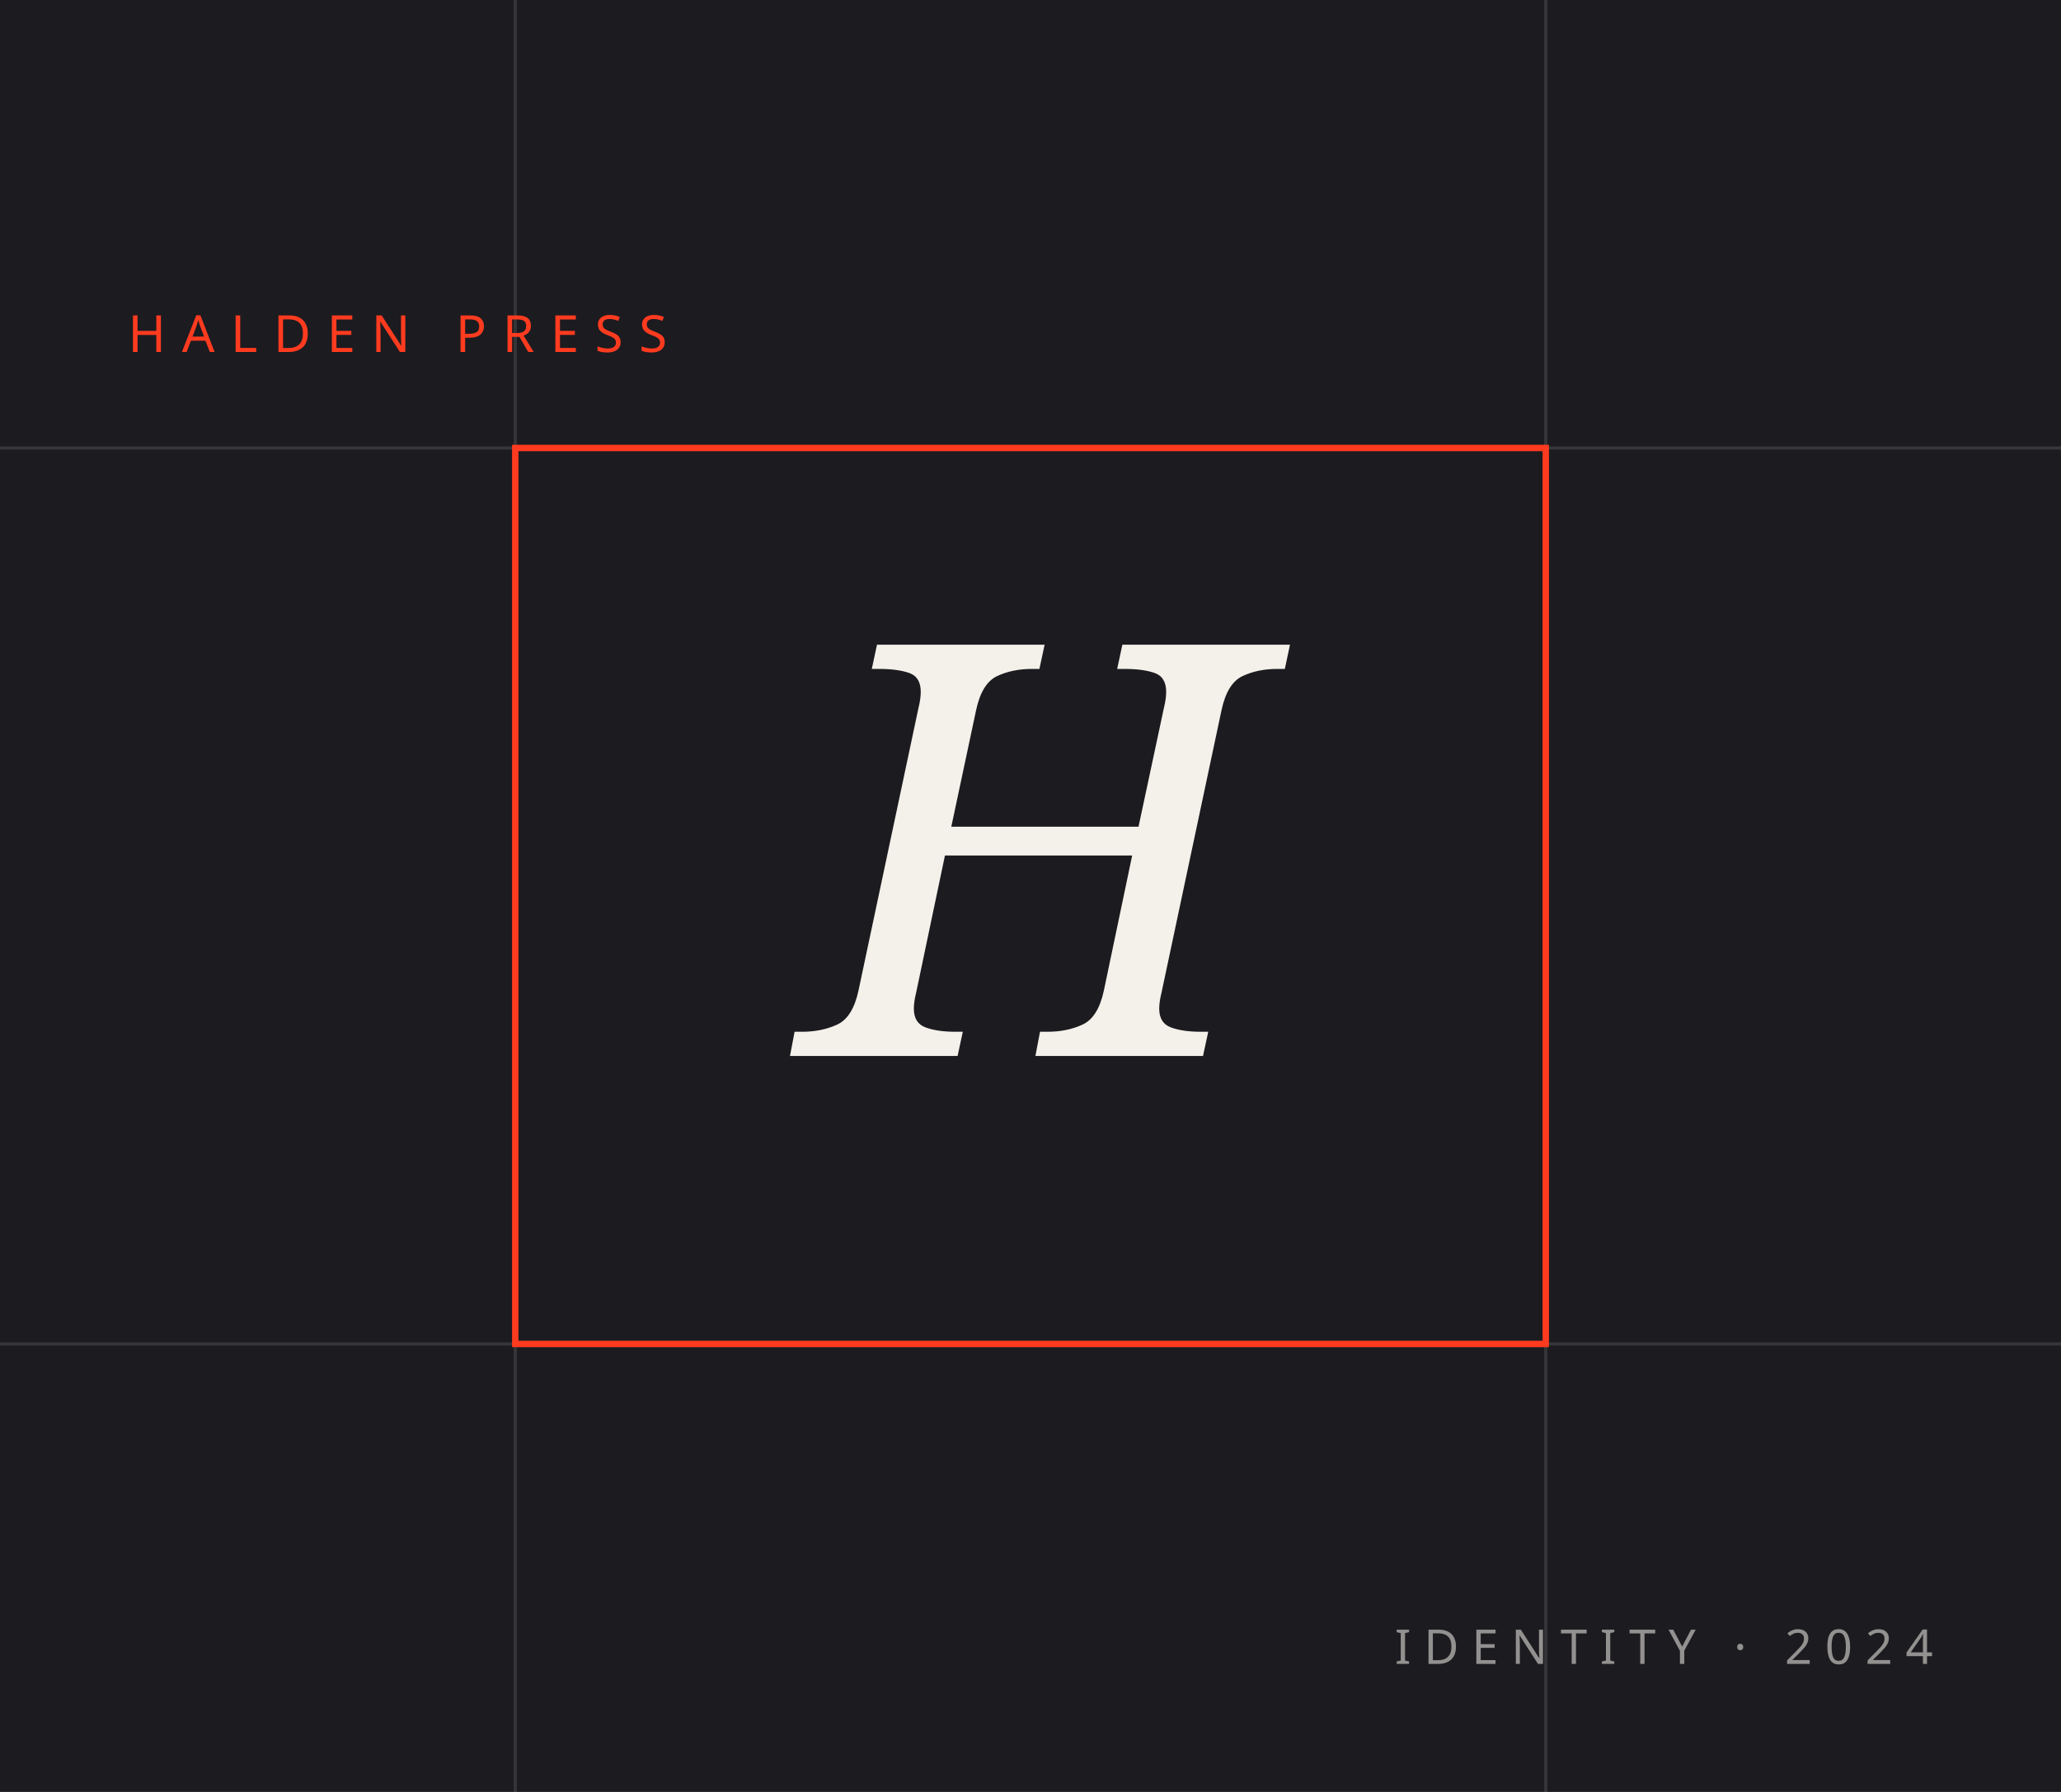
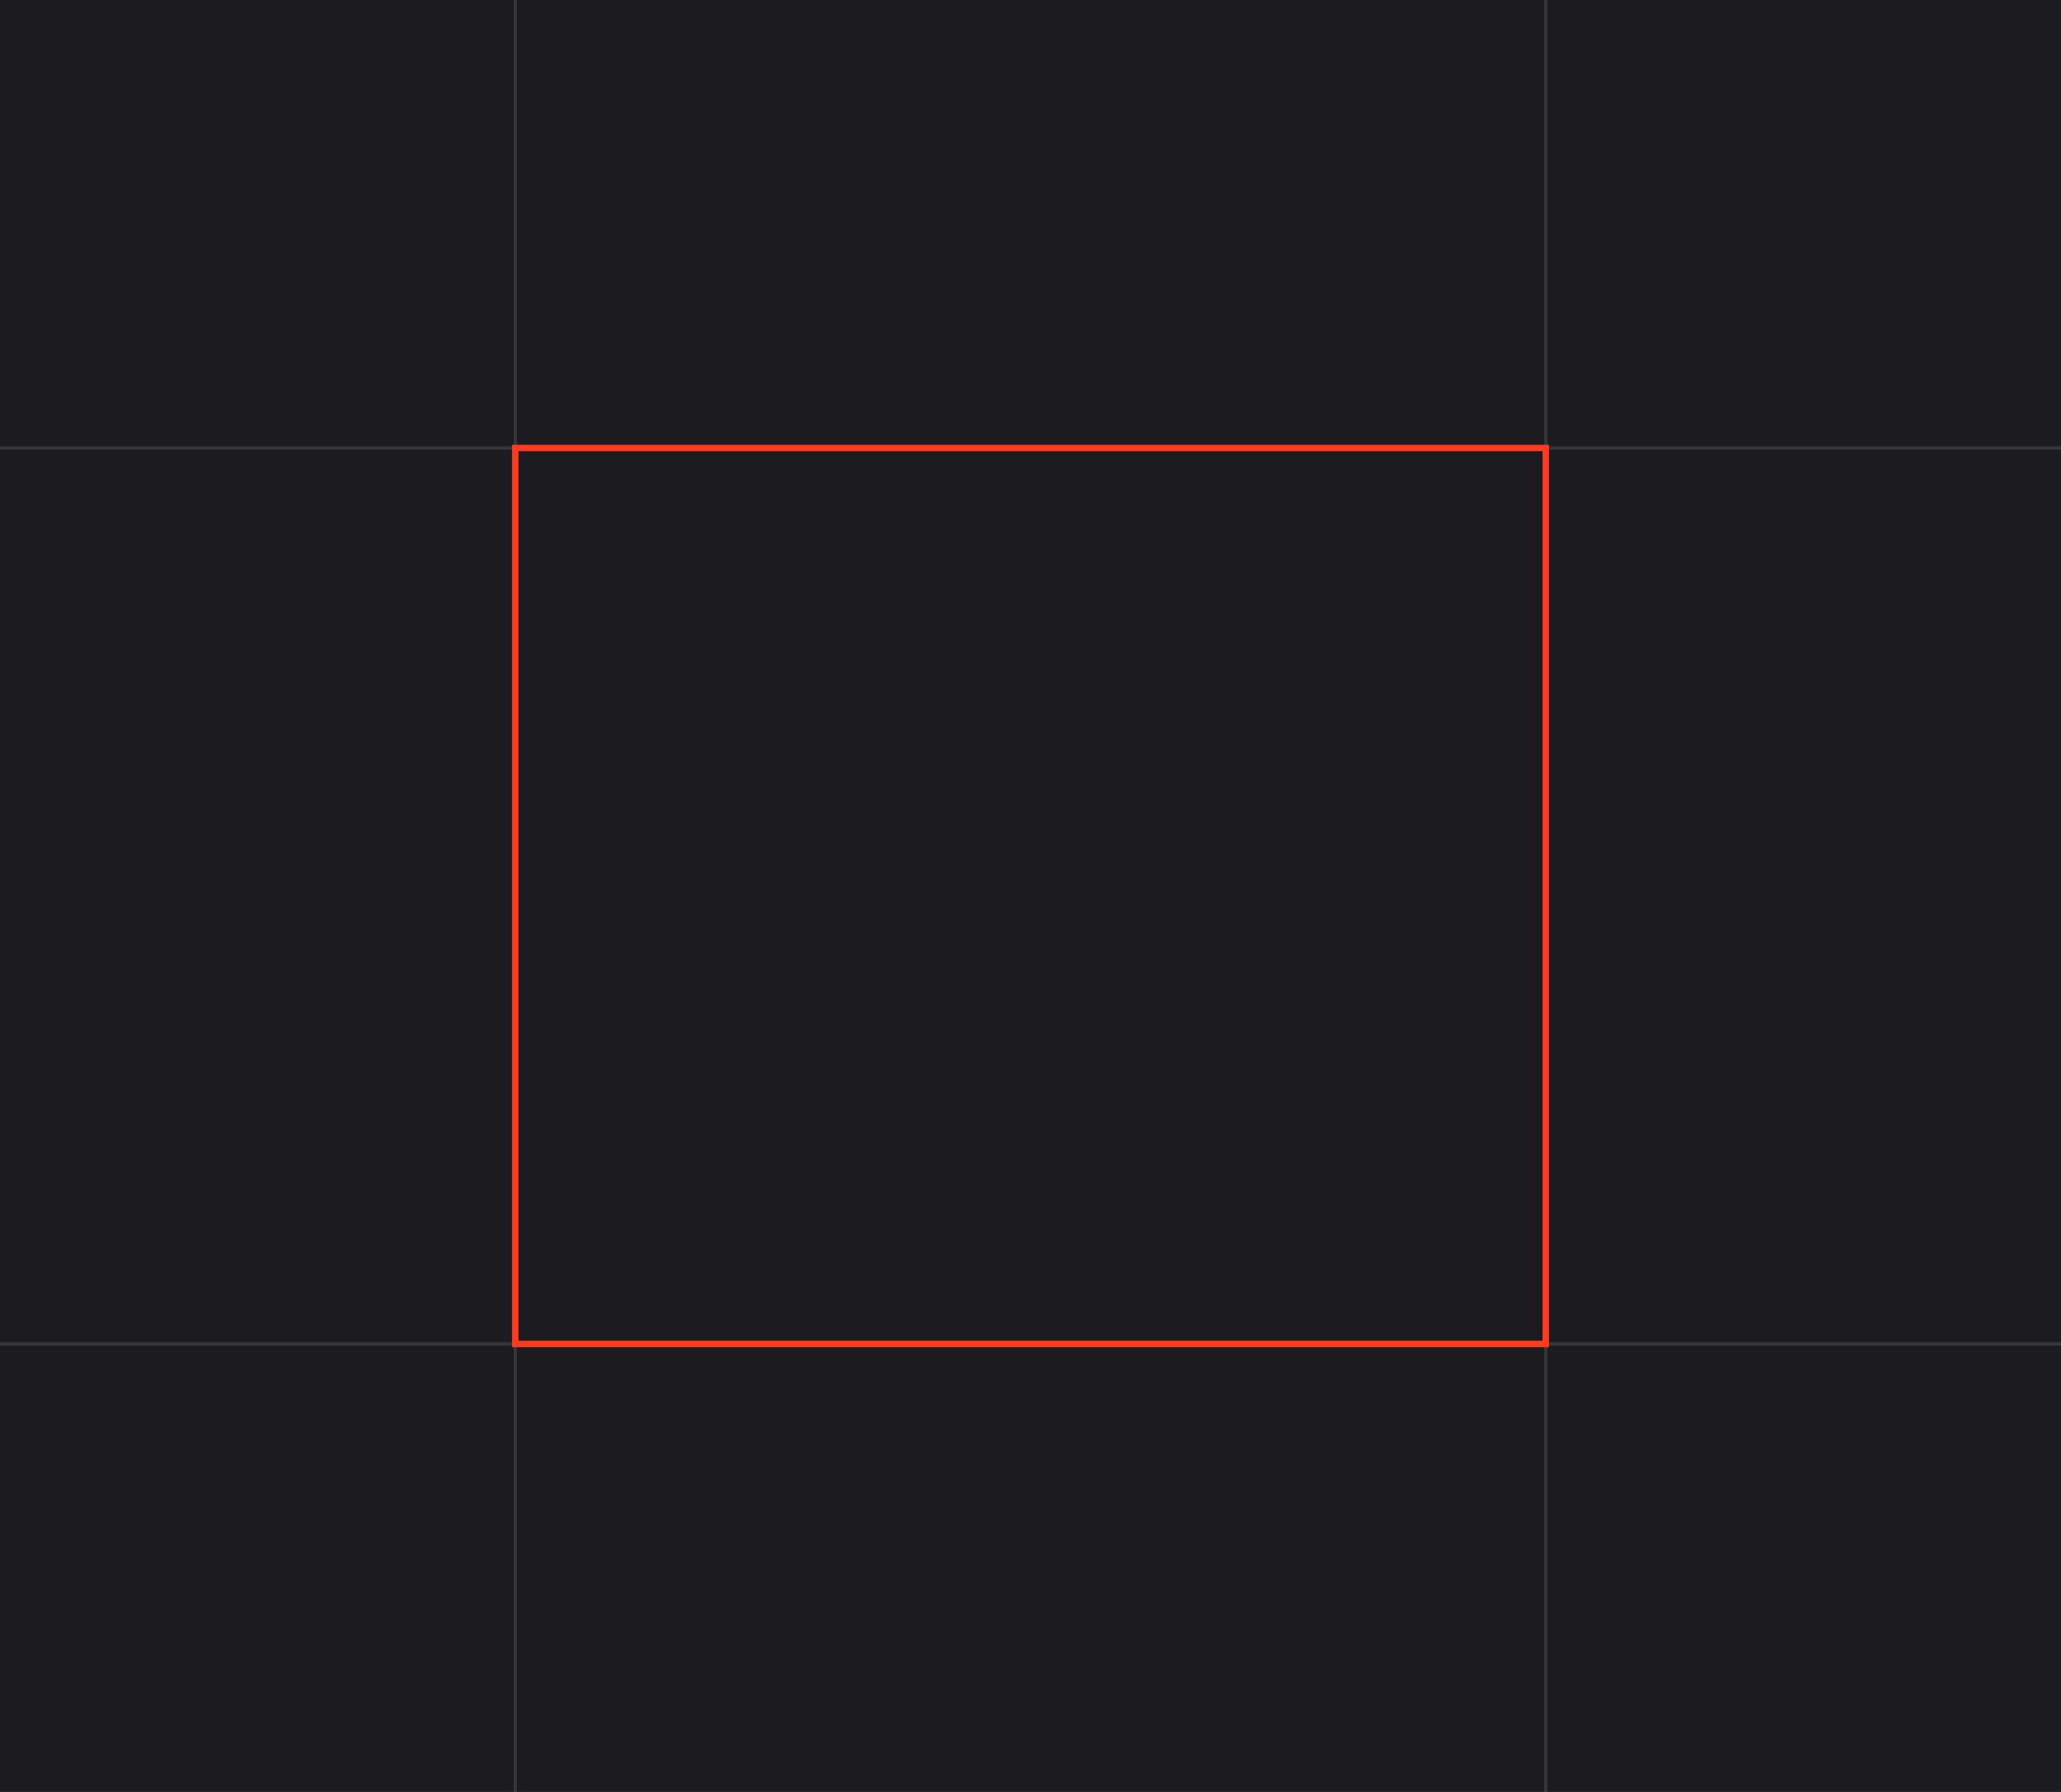
- <svg xmlns="http://www.w3.org/2000/svg" viewBox="0 0 644 560" preserveAspectRatio="xMidYMid slice" role="img" aria-label="Halden Press identity">
+ <svg xmlns="http://www.w3.org/2000/svg" viewBox="0 0 644 560" preserveAspectRatio="xMidYMid slice" role="img" aria-label="Abstract editorial artwork">
  <rect width="644" height="560" fill="#1C1B20" />
  <g stroke="#F4F1EA" stroke-opacity="0.12" stroke-width="1">
    <line x1="0" y1="140" x2="644" y2="140" />
    <line x1="0" y1="420" x2="644" y2="420" />
    <line x1="161" y1="0" x2="161" y2="560" />
    <line x1="483" y1="0" x2="483" y2="560" />
  </g>
  <rect x="161" y="140" width="322" height="280" fill="none" stroke="#FF3B1F" stroke-width="2" />
-   <text x="322" y="330" font-family="Georgia,serif" font-style="italic" font-size="180" fill="#F4F1EA" text-anchor="middle">H</text>
-   <text x="40" y="110" font-family="'Space Grotesk',sans-serif" font-size="16" letter-spacing="5" fill="#FF3B1F">HALDEN PRESS</text>
-   <text x="604" y="520" font-family="'Space Grotesk',sans-serif" font-size="15" letter-spacing="4" text-anchor="end" fill="#F4F1EA" fill-opacity="0.55">IDENTITY · 2024</text>
</svg>
